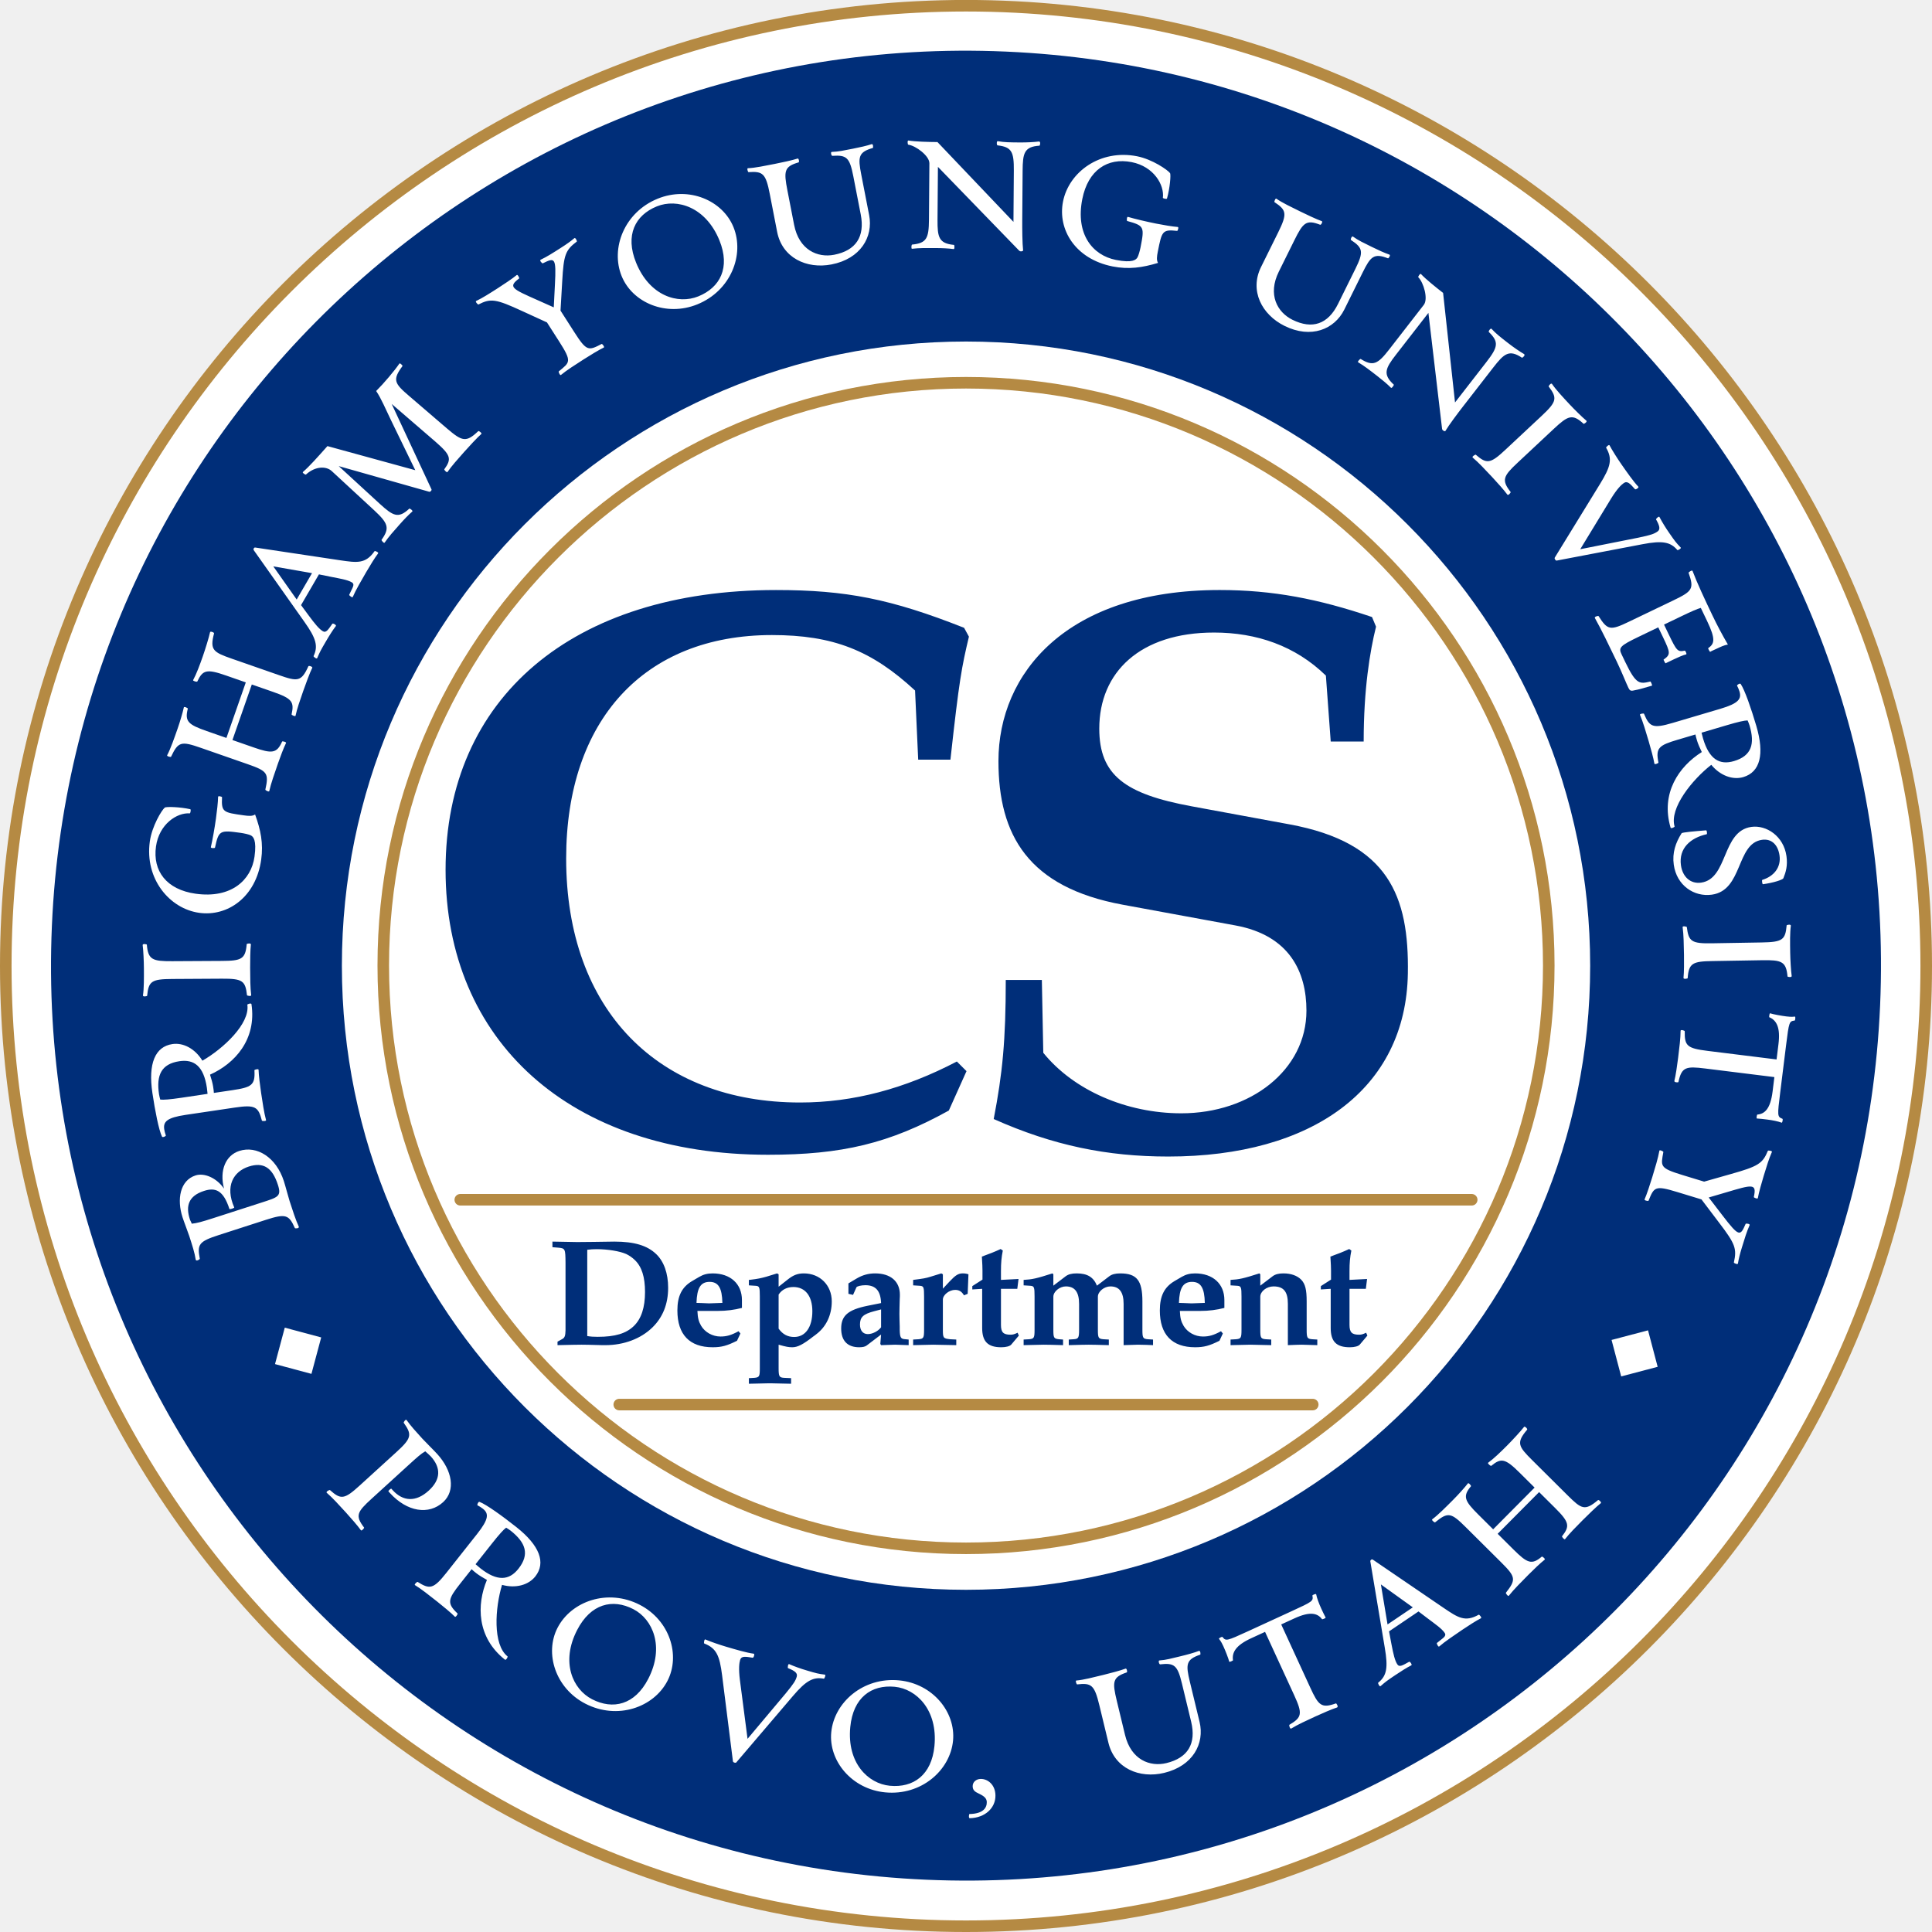
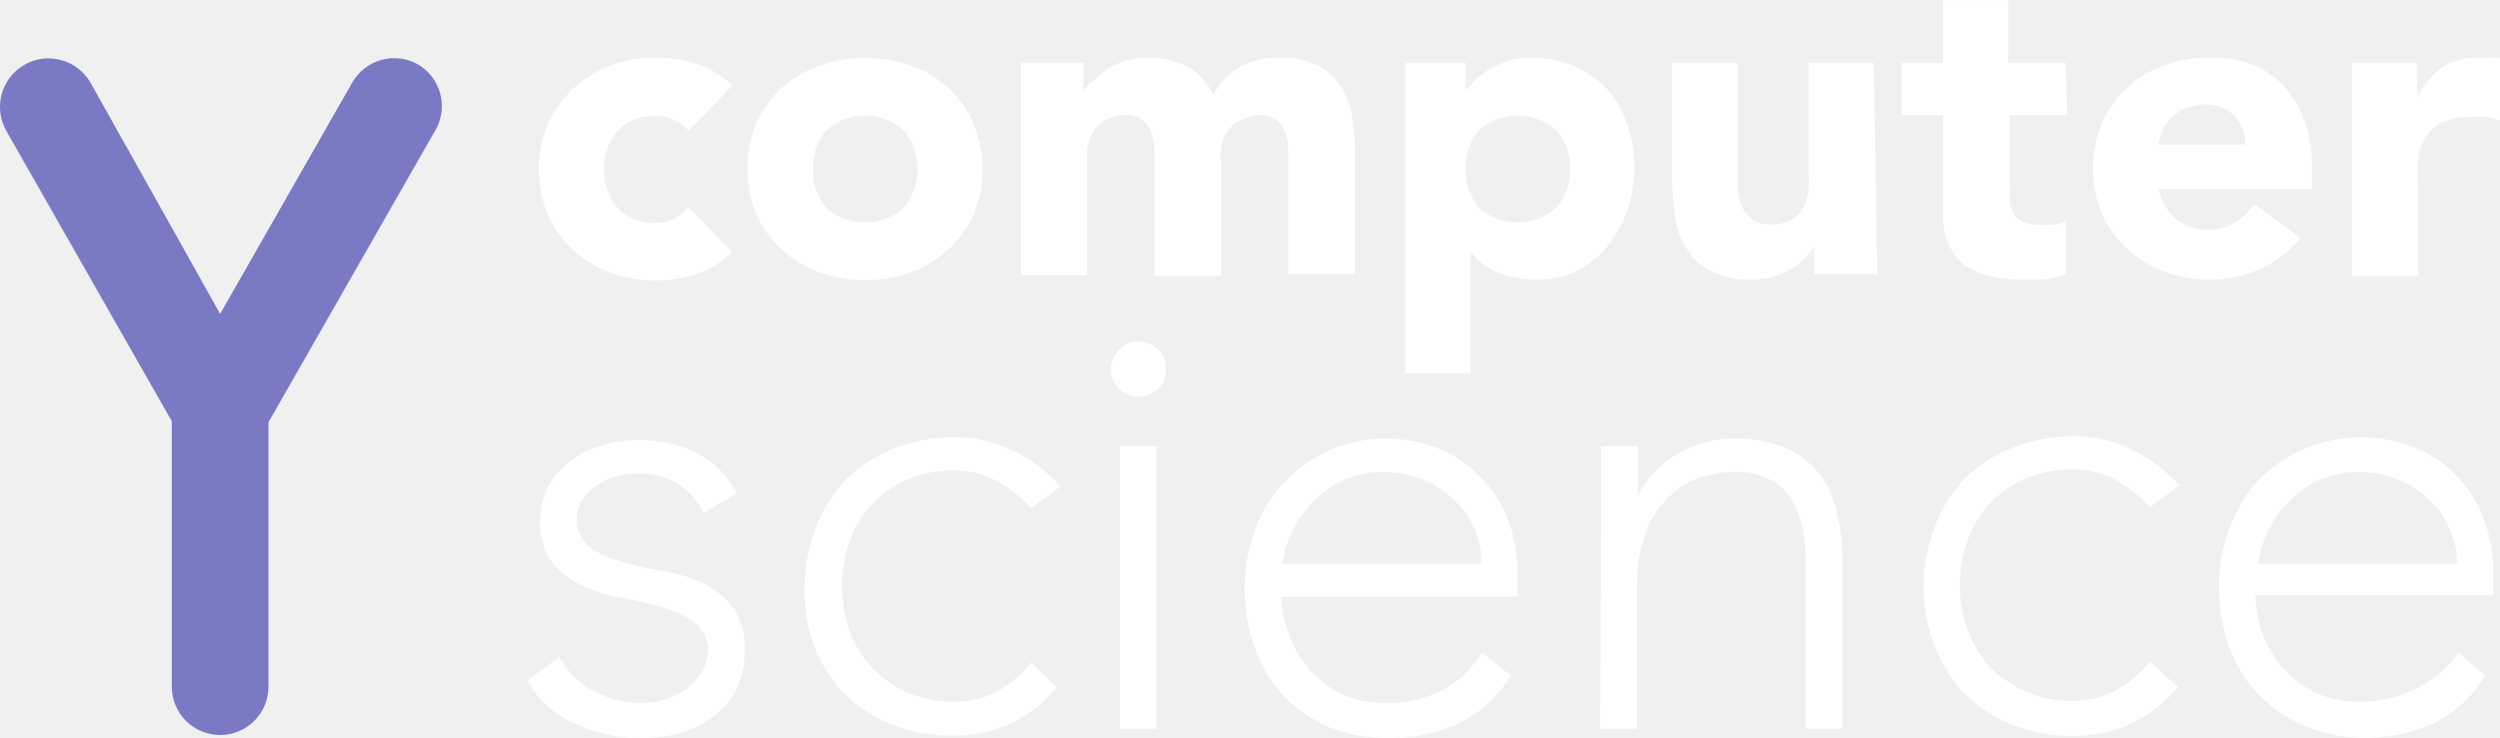
- <svg xmlns="http://www.w3.org/2000/svg" width="256mm" height="256mm" viewBox="0 0 256 256">
-   <path style="fill:#fff;fill-opacity:1;fill-rule:nonzero;stroke:none;stroke-width:.612" d="M128.003.76C57.733.76.766 57.726.766 127.996c0 70.263 56.968 127.238 127.237 127.238 70.27 0 127.231-56.975 127.231-127.238 0-70.27-56.962-127.238-127.231-127.238" />
-   <path style="display:inline;fill:#002e79;fill-opacity:1;fill-rule:nonzero;stroke:none;stroke-width:.612" d="M133.29 6.835C66.402 3.917 9.794 55.773 6.876 122.675 3.963 189.563 55.82 246.164 122.71 249.072c66.893 2.928 123.493-48.936 126.413-115.824C252.043 66.355 200.186 9.756 133.29 6.835" />
-   <path style="display:inline;fill:#fff;fill-opacity:1;fill-rule:nonzero;stroke:none;stroke-width:.612" d="M128.003 45.254c-45.67 0-82.702 37.022-82.702 82.708 0 45.671 37.032 82.695 82.702 82.695 45.68 0 82.703-37.024 82.703-82.695 0-45.686-37.023-82.708-82.703-82.708" />
-   <path style="fill:#b58a43;fill-opacity:1;fill-rule:nonzero;stroke:none;stroke-width:.612" d="M128.003 1.524C58.266 1.524 1.531 58.26 1.531 127.997S58.266 254.47 128.003 254.47c69.733 0 126.466-56.736 126.466-126.473S197.736 1.524 128.003 1.524m0 254.476C57.423 256 0 198.58 0 127.997 0 57.417 57.423-.006 128.003-.006 198.58-.006 256 57.416 256 127.997 256 198.579 198.58 256 128.002 256" />
-   <path style="fill:#b58a43;fill-opacity:1;fill-rule:nonzero;stroke:none;stroke-width:.612" d="M128.003 51.482c-42.156 0-76.453 34.296-76.453 76.453 0 42.159 34.297 76.46 76.453 76.46 42.156 0 76.452-34.301 76.452-76.46 0-42.157-34.296-76.453-76.452-76.453m0 154.443c-43 0-77.983-34.987-77.983-77.99 0-43.001 34.983-77.984 77.983-77.984 43 0 77.982 34.983 77.982 77.984 0 43.003-34.981 77.99-77.982 77.99" />
-   <path d="m42.561 177.216-1.293 4.828-4.828-1.295 1.294-4.827zM30.401 160.2c-.812-2.52-1.876-2.88-3.37-2.397-2.049.66-2.448 1.982-1.876 3.753.089.277.154.286.252.59.682-.067 1.326-.244 2.85-.735l6.337-2.045c2.242-.723 2.731-.82 2.23-2.37-.74-2.297-1.93-3.045-3.867-2.42-2.02.653-3.17 2.583-1.919 5.418.027.083-.61.289-.637.205m7.975-1.044c.385 1.19.822 2.546 1.21 3.368.116.268-.49.28-.517.197-.784-1.765-1.205-1.933-3.835-1.086l-6.255 2.02c-2.629.847-2.872 1.231-2.504 3.129.027.084-.51.41-.544.115-.13-.875-.45-1.87-.844-3.09-.16-.498-.68-1.827-.904-2.52-.76-2.352-.348-4.868 1.727-5.537 1.163-.376 2.793.321 3.773 1.747-.63-2.426.226-4.414 2.025-4.993 2.325-.751 4.885.838 5.903 3.993.223.692.596 2.13.765 2.657M21.234 145.698c.42.056 1.263-.012 2.817-.241l3.451-.515c-.038-.259-.035-.435-.09-.808-.424-2.85-1.684-3.81-3.64-3.518-2.416.36-3.074 1.869-2.702 4.371.047.317.09.4.164.711m7.007-1.718c.065.432.086.575.096.838l2.416-.359c2.59-.385 3.077-.663 2.96-2.645-.014-.085.581-.233.55-.052.012.674.201 2.146.338 3.067.188 1.266.398 2.675.65 3.578.083.165-.534.167-.547.08-.48-1.839-.876-2.132-3.608-1.726l-6.502.966c-2.502.372-2.98.914-2.831 1.92.034.23.101.485.206.793.075.107-.45.331-.505.164-.425-.879-.92-3.421-1.271-5.78-.577-3.883.351-6.139 2.653-6.48 1.439-.215 3.002.612 3.973 2.203 2.764-1.588 6.328-4.911 5.955-7.415-.013-.086.521-.254.546-.08.702 4.718-2.237 7.889-5.49 9.344.163.505.347 1.153.411 1.584M33.144 128.208c.007 1.307.015 2.704.137 3.633.06.233-.553.091-.553.033-.214-1.919-.593-2.207-3.328-2.193l-6.573.038c-2.763.015-3.138.308-3.331 2.229 0 .058-.58.177-.553-.054.14-.903.132-2.3.125-3.609-.005-.871-.071-2.384-.163-3.052-.03-.232.553-.12.553-.06.157 2.005.768 2.204 3.357 2.19l6.572-.036c2.589-.015 3.14-.221 3.303-2.229 0-.058.58-.178.553.055-.083.67-.103 2.182-.099 3.055M33.8 107.922c.743 2.042 1.11 3.826.809 5.986-.695 4.984-4.463 7.57-8.207 7.048-3.946-.551-7.241-4.505-6.55-9.46.285-2.044 1.578-4.154 1.976-4.48.168-.154 2.04-.097 3.377.207.144.02.01.559-.047.55-1.716-.122-4.076 1.429-4.49 4.395-.45 3.227 1.376 5.713 5.265 6.256 4.695.655 7.356-1.793 7.79-4.904.314-2.246-.185-2.668-.486-2.828-.218-.118-.873-.268-1.363-.336-2.764-.386-2.892-.316-3.387 1.964-.011.086-.6.092-.546-.076.214-.91.498-2.515.674-3.783.125-.892.276-2.193.283-2.867-.034-.18.534-.043.523.043-.101 1.983.157 2.02 2.895 2.402.633.088 1.127.127 1.484-.117M39.159 94.843c-.02.146-.55-.1-.522-.182.363-1.66.084-2.096-2.47-2.987l-2.801-.976-2.567 7.36 2.802.976c2.416.843 3.07.824 3.782-.775.028-.083.624.063.512.208-.313.632-.761 1.83-1.067 2.708-.412 1.181-.95 2.72-1.146 3.636-.001.184-.55-.1-.521-.182.48-2.173.273-2.46-2.335-3.37l-6.207-2.164c-2.61-.91-3.005-.833-3.953 1.178-.028.082-.625-.064-.512-.21.434-.803.97-2.34 1.382-3.521.306-.88.673-2.107.82-2.794.003-.185.56.071.531.154-.437 1.695.064 2.116 2.508 2.969l2.608.909 2.566-7.36-2.61-.91c-2.58-.9-3.098-.741-3.817.794-.03.083-.625-.063-.55-.191.435-.803.873-1.975 1.285-3.156.316-.906.817-2.518.955-3.178.002-.185.579.017.531.154-.582 2.2-.098 2.491 2.373 3.353l6.207 2.164c2.471.862 2.977.915 3.915-1.16.048-.138.625.064.513.209-.303.602-.886 2.186-1.202 3.092-.412 1.18-.814 2.335-1.01 3.252M39.312 79.44l2.032-3.495-5.13-.897zm7.438-.351c-.038.18-.522-.202-.478-.278.396-.913.83-1.368.326-1.66-.577-.336-1.597-.492-2.742-.72l-1.596-.324-2.37 4.074.997 1.353c.829 1.12 1.397 1.821 1.9 2.113.427.25.705-.228 1.248-.99.073-.125.601.182.464.304-.413.534-.891 1.298-1.358 2.103-.63 1.081-.731 1.257-1.113 2.145-.063.166-.522-.201-.478-.277.63-1.316.332-2.364-1.225-4.548l-6.7-9.48c-.096-.124.025-.39.205-.352l11.232 1.686c2.234.324 3.37.513 4.573-1.209.044-.076.6.18.463.303-.427.56-1.08 1.626-1.562 2.455-.63 1.08-1.419 2.439-1.786 3.302M59.306 62.528c-.072.17-.49-.28-.432-.346.99-1.375.88-1.863-1.181-3.66L51.9 53.525l5.273 11.311c.07.14-.164.36-.29.326l-12.001-3.4 5.463 5.018c1.74 1.586 2.443 1.978 3.888.617.058-.065.552.297.393.39-.51.44-1.053 1.008-1.671 1.703-.832.934-1.451 1.63-1.983 2.403-.072.169-.47-.303-.413-.368 1.124-1.57.862-2.192-.968-3.899l-5.618-5.193c-.741-.698-2.202-.675-3.434.447-.058.065-.55-.256-.392-.347.863-.751 1.869-1.881 3.24-3.423l11.64 3.194-3.23-6.651c-.702-1.443-1.278-2.85-1.954-3.842 1.032-1.028 2.477-2.74 3.065-3.618.072-.17.468.26.43.305-1.376 1.851-1.081 2.307.912 4.004l4.988 4.282c1.994 1.697 2.52 1.893 4.14.336.058-.065.552.297.393.39-.529.463-1.653 1.682-2.271 2.377-.87.978-1.663 1.869-2.195 2.64M74.271 41.157l1.803 2.817c1.661 2.597 1.888 2.52 3.649 1.602.073-.047.45.436.273.48-.635.303-1.876 1.063-2.66 1.564-1.102.706-2.279 1.458-3 2.058-.115.142-.37-.419-.297-.466 1.467-1.214 1.79-1.249.051-3.968l-1.615-2.523-3.271-1.498c-3.48-1.607-4.171-1.717-5.809-.876-.073.047-.476-.42-.298-.466.848-.403 1.803-1.014 2.88-1.704.784-.502 1.97-1.294 2.486-1.728.115-.143.396.402.322.45-1.514 1.141-.913 1.378 2.462 2.878l2.13.95.152-2.997c.19-3.643-.004-3.622-1.608-2.838-.074.047-.5-.404-.274-.48.822-.389 1.607-.89 2.684-1.58.784-.501 1.259-.84 1.775-1.273.116-.144.396.402.322.45-1.514 1.14-1.735 1.766-1.93 5.24zM84.285 34.805c1.795 4.418 5.555 5.56 8.25 4.464 2.883-1.17 4.261-3.803 2.795-7.413-1.796-4.42-5.604-5.604-8.299-4.508-2.883 1.17-4.223 3.82-2.746 7.457m-1.913 1.781c-1.5-3.692.36-8.465 4.778-10.26 4.15-1.686 8.604.24 10.039 3.77 1.488 3.664-.344 8.427-4.789 10.233-4.123 1.675-8.594-.213-10.028-3.743M115.165 28.5c.565 2.912-1.155 5.795-4.98 6.538-3.312.645-6.544-.89-7.21-4.316l-.977-5.024c-.528-2.712-.914-3.022-2.814-2.89-.086.017-.253-.542-.07-.52.911-.029 2.276-.324 3.561-.573.914-.178 2.335-.484 3.004-.703.16-.09.271.48.129.508-1.908.549-1.97 1.153-1.47 3.723l.884 4.54c.649 3.34 3.107 4.402 5.306 3.975 2.883-.562 4.096-2.397 3.525-5.338l-.988-5.081c-.478-2.455-.875-2.823-2.776-2.69-.148-.001-.254-.543-.071-.52.913-.03 1.564-.186 2.82-.43.886-.172 1.822-.383 2.461-.597.223-.073.215.492.157.503-1.936.554-1.985 1.216-1.535 3.528zM135.453 29.204c-.007 1.076.006 3.054.115 3.986 0 .087-.35.201-.523.024L124.28 22.11l-.054 7.009c-.017 2.326.18 3.142 2.185 3.332.059 0 .112.611-.061.552-.67-.092-1.454-.128-2.356-.134-1.279-.01-2.21-.016-3.141.093-.146.027-.083-.554.004-.554 1.921-.188 2.216-.826 2.236-3.297l.056-7.475c.007-.989-1.814-2.34-2.802-2.465-.088 0-.141-.61.033-.552.9.153 2.587.195 3.838.204l10.07 10.576.05-6.777c.02-2.5-.267-3.143-2.155-3.36-.144-.03-.14-.612.033-.553.872.153 1.598.157 2.88.167.93.008 1.918-.043 2.558-.125.292-.027.142.553.084.553-2.037.13-2.218 1-2.236 3.328zM153.446 34.836c-2.08.626-3.881.891-6.022.468-4.936-.978-7.303-4.886-6.569-8.595.774-3.908 4.908-6.973 9.816-6.002 2.025.401 4.058 1.812 4.361 2.228.144.177-.018 2.041-.398 3.36-.028.143-.559-.022-.548-.079.22-1.705-1.195-4.15-4.133-4.732-3.196-.633-5.782 1.05-6.544 4.9-.92 4.652 1.372 7.447 4.453 8.057 2.225.441 2.675-.034 2.852-.324.13-.212.317-.856.414-1.342.54-2.738.478-2.87-1.77-3.493-.085-.016-.058-.603.108-.542.895.266 2.48.64 3.736.889.886.175 2.175.4 2.848.445.182-.023.012.536-.074.52-1.972-.214-2.023.043-2.561 2.753-.124.628-.192 1.118.031 1.489M178.134 41.006c-1.317 2.658-4.433 3.907-7.924 2.178-3.024-1.495-4.664-4.676-3.115-7.805l2.27-4.586c1.225-2.477 1.106-2.958-.486-4.005-.078-.038.129-.585.259-.455.744.53 2.007 1.122 3.18 1.703.835.413 2.151 1.031 2.815 1.263.183.025-.076.547-.206.482-1.85-.72-2.265-.277-3.424 2.069l-2.053 4.145c-1.508 3.05-.199 5.386 1.809 6.379 2.633 1.302 4.711.579 6.04-2.106l2.295-4.64c1.11-2.243 1.017-2.775-.575-3.821-.116-.092.128-.586.259-.457.743.53 1.355.801 2.501 1.369.81.4 1.682.8 2.32 1.017.222.077-.127.521-.179.495-1.875-.733-2.316-.238-3.361 1.875zM193.842 53.88c-.66.85-1.85 2.431-2.329 3.237-.054.069-.4-.053-.431-.298l-1.81-15.359-4.298 5.537c-1.428 1.838-1.765 2.606-.287 3.974.045.036-.282.554-.386.401-.474-.479-1.077-.983-1.789-1.536-1.01-.785-1.746-1.355-2.553-1.834-.133-.067.27-.49.34-.437 1.64 1.017 2.263.69 3.778-1.263l4.583-5.905c.607-.78-.02-2.962-.73-3.659-.068-.054.259-.572.362-.42.624.669 1.937 1.726 2.926 2.493l1.58 14.517 4.155-5.353c1.534-1.976 1.696-2.66.327-3.98-.096-.112.26-.571.362-.418.6.65 1.175 1.096 2.187 1.88.733.571 1.551 1.13 2.11 1.454.247.156-.224.526-.27.49-1.697-1.133-2.371-.55-3.797 1.288zM197.726 63.222c-.894-.956-1.848-1.975-2.568-2.576-.202-.13.343-.44.384-.398 1.46 1.262 1.934 1.217 3.93-.651l4.802-4.489c2.018-1.888 2.096-2.358.932-3.899-.038-.042.307-.524.444-.335.51.758 1.464 1.778 2.357 2.734.595.637 1.672 1.702 2.192 2.13.18.15-.324.463-.363.42-1.477-1.365-2.063-1.097-3.954.671l-4.8 4.49c-1.89 1.767-2.155 2.293-.911 3.878.04.043-.306.525-.444.335-.393-.548-1.405-1.673-2.001-2.31M206.259 74.282c-.088.026-.335-.227-.243-.399l6.014-9.787c1.36-2.222 1.67-3.253.792-4.767-.05-.072.401-.493.453-.316.328.622 1.027 1.73 1.542 2.47.731 1.05 1.647 2.362 2.264 2.995.148.11-.331.442-.437.34-.644-.721-1.007-1.142-1.484-.81-.335.234-.89.761-1.686 2.06l-4.084 6.706 7.69-1.527c1.736-.358 2.12-.52 2.55-.818.406-.282.283-.765-.194-1.602-.05-.071.402-.492.453-.315a20.44 20.44 0 0 0 1.31 2.136c.748 1.073.865 1.24 1.498 1.897.148.11-.385.41-.436.34-.9-1.039-1.898-1.301-4.646-.77zM215.78 91.155c-.353-.734-.84-2.016-1.546-3.484-.957-1.993-2.103-4.378-2.913-5.796-.076-.157.46-.317.498-.24 1.192 1.88 1.544 1.937 4.034.74l5.925-2.845c2.49-1.196 2.716-1.531 1.969-3.624-.038-.079.475-.422.524-.252.574 1.53 1.656 3.85 2.613 5.843a52.306 52.306 0 0 0 2.071 3.908c-.48.071-1.032.336-1.425.524-.21.102-.799.353-.918.441-.053.026-.317-.46-.265-.485.79-.573 1.058-1.09-.164-3.632l-.818-1.704c-.484.136-1.23.462-2.463 1.054l-2.411 1.158.63 1.311c1.058 2.202 1.184 2.334 2.125 2.142.052-.026.318.46.175.497-.328.06-1.153.423-1.598.638-.236.112-.943.453-1.127.54-.002.066-.292-.472-.266-.484.934-.675.937-.87-.07-2.968l-.63-1.31-2.594 1.246c-2.518 1.21-2.691 1.454-2.262 2.345l.49 1.022c1.448 3.015 1.906 2.893 3.329 2.564.027-.013.278.512.2.549-.536.16-1.922.568-2.378.626-.43.11-.572.017-.735-.324M231.565 95.46c-.423.004-1.248.188-2.755.634l-3.346.99c.075.25.097.426.203.788.818 2.76 2.199 3.535 4.096 2.975 2.342-.693 2.783-2.279 2.066-4.706-.092-.307-.144-.382-.264-.68m-6.697 2.678c-.125-.417-.166-.558-.213-.817l-2.342.693c-2.51.742-2.955 1.086-2.56 3.032.024.084-.544.313-.538.129-.107-.666-.5-2.096-.764-2.99-.362-1.226-.767-2.593-1.142-3.453-.105-.15.505-.24.53-.156.732 1.755 1.165 1.99 3.815 1.208l6.302-1.865c2.427-.718 2.825-1.32 2.536-2.296a4.608 4.608 0 0 0-.315-.757c-.088-.095.4-.391.478-.232.543.81 1.389 3.259 2.064 5.546 1.113 3.765.509 6.127-1.723 6.787-1.395.413-3.058-.187-4.242-1.626-2.514 1.957-5.58 5.744-4.862 8.171.025.084-.48.324-.53.156-1.352-4.574 1.115-8.123 4.135-10.017-.233-.478-.507-1.094-.63-1.513M222.818 110.414c.07-.127 1.696-.265 3.235-.39.144-.021.158.505.1.513-2.164.478-3.732 1.87-3.42 4.117.217 1.556 1.287 2.494 2.67 2.3 3.6-.5 2.719-6.838 6.664-7.386 1.988-.276 4.282 1.224 4.65 3.874.177 1.268-.086 2.126-.413 2.936-.091.189-1.24.584-2.708.787-.087.013-.168-.563-.081-.575 1.548-.48 2.499-1.67 2.282-3.225-.188-1.354-.991-2.27-2.317-2.086-3.457.482-2.504 6.69-6.653 7.269-2.362.328-4.663-1.23-5.044-3.967-.22-1.584.242-2.91 1.035-4.167M223.137 126.509c-.023-1.309-.045-2.705-.178-3.633-.062-.232.551-.098.553-.039.235 1.916.62 2.2 3.35 2.154l6.574-.111c2.762-.047 3.135-.345 3.305-2.268 0-.057.58-.183.555.05-.13.904-.106 2.3-.085 3.609.014.871.098 2.382.197 3.049.033.233-.55.127-.552.069-.18-2.005-.793-2.198-3.38-2.154l-6.573.111c-2.587.044-3.137.257-3.278 2.267.002.057-.578.184-.552-.05.076-.67.079-2.182.064-3.054M232.793 148.206c-.087-.01.006-.526.064-.52.978-.084 1.734-.752 2.021-3.06l.236-1.906-9.149-1.136c-2.568-.318-3.139-.212-3.562 1.786-.01.087-.595.072-.538-.155.17-.654.381-2.121.495-3.045.154-1.24.33-2.655.326-3.563-.029-.24.562-.048.551.038-.034 1.93.305 2.265 3.018 2.601l9.15 1.136.25-2.02c.277-2.222-.25-3.166-1.226-3.58-.014-.12.04-.553.123-.513.45.144 1.54.338 2.146.412.23.03.664.082 1.14.024.09-.017.055.505-.035.524-.714.088-.75.142-1.137 3.258l-.778 6.263c-.382 3.09-.4 3.233.3 3.496.083.04-.014.584-.123.512-.447-.173-1.19-.324-1.912-.413-.347-.044-1.069-.132-1.36-.14M225.454 158.929l-3.2-.975c-2.95-.898-3.072-.692-3.815 1.148-.026.084-.628-.039-.52-.189.285-.642.736-2.025 1.009-2.914.381-1.252.788-2.587.947-3.513-.004-.183.553.078.528.162-.327 1.876-.551 2.112 2.536 3.052l2.867.873 3.46-.983c3.691-1.035 4.287-1.401 4.988-3.104.026-.082.636.012.53.162-.383.856-.713 1.941-1.086 3.166-.272.89-.659 2.261-.77 2.928.005.184-.563-.05-.537-.133.412-1.852-.2-1.643-3.742-.592l-2.236.656 1.828 2.381c2.22 2.896 2.354 2.754 3.065 1.115.026-.084.645-.016.52.188-.373.83-.643 1.72-1.017 2.944-.27.89-.412 1.456-.523 2.12.004.184-.563-.049-.538-.132.412-1.851.175-2.471-1.931-5.24zM213.54 177.55l4.833-1.274 1.275 4.833-4.832 1.274zM51.471 197.617c-.059-.064.328-.417.387-.352l.176.194c1.352 1.483 3.054 1.623 4.773.057 1.634-1.49 1.624-3.054.273-4.537-.137-.15-.513-.476-.73-.672-.571.323-1.044.755-2.248 1.85l-4.857 4.428c-1.936 1.762-2.205 2.245-1.002 3.823.059.064-.354.519-.427.35-.387-.552-1.364-1.668-1.99-2.356-.863-.946-1.804-1.978-2.516-2.588-.2-.132.35-.436.409-.371 1.443 1.282 1.897 1.261 3.939-.6l4.857-4.425c2.021-1.842 2.105-2.311.984-3.887-.058-.066.274-.565.387-.352.541.765 1.246 1.539 2.088 2.463.353.387 1.436 1.446 1.965 2.027 1.978 2.171 2.472 4.829.774 6.376-1.892 1.723-4.755 1.303-7.046-1.212l-.196-.216M67.068 202.426c-.344.247-.913.873-1.887 2.105l-2.166 2.736c.206.161.324.293.62.528 2.259 1.786 3.834 1.623 5.06.073 1.516-1.916.963-3.466-1.021-5.037-.251-.198-.337-.229-.606-.405m-3.933 6.049c-.342-.272-.456-.361-.644-.547l-1.515 1.916c-1.624 2.052-1.789 2.589-.347 3.953.07.054-.265.57-.365.416-.47-.484-1.615-1.428-2.345-2.004-1.004-.794-2.121-1.679-2.923-2.165-.173-.063.274-.487.343-.433 1.608 1.013 2.098.956 3.813-1.211l4.077-5.154c1.57-1.985 1.548-2.706.75-3.337a4.625 4.625 0 0 0-.693-.438c-.127-.025.102-.55.257-.463.91.348 3.012 1.863 4.882 3.343 3.079 2.435 3.945 4.716 2.502 6.54-.903 1.14-2.607 1.608-4.404 1.113-.928 3.049-1.252 7.91.732 9.48.068.055-.206.542-.343.433-3.74-2.958-3.768-7.282-2.391-10.57-.465-.256-1.043-.602-1.386-.872M76.472 215.989c-2.187 4.239-.606 7.835 1.978 9.168 2.766 1.426 5.662.76 7.448-2.702 2.186-4.24.607-7.902-1.979-9.234-2.764-1.427-5.648-.72-7.447 2.768m-2.598-.294c1.826-3.54 6.66-5.235 10.898-3.049 3.981 2.053 5.418 6.688 3.672 10.075-1.813 3.514-6.62 5.222-10.886 3.023-3.954-2.04-5.43-6.663-3.684-10.049M97.554 233.54c-.052.075-.403.032-.437-.16l-1.435-11.396c-.33-2.585-.734-3.581-2.367-4.214-.084-.026.006-.635.156-.53.646.28 1.884.706 2.75.96 1.227.362 2.761.814 3.639.921.184-.007.02.552-.129.538-.953-.16-1.5-.26-1.663.298-.115.391-.218 1.15-.026 2.66l1.012 7.787 5.042-6.003c1.129-1.366 1.328-1.731 1.476-2.233.14-.476-.258-.775-1.153-1.129-.084-.024.004-.635.155-.53.618.273 1.466.584 2.36.846 1.254.37 1.45.427 2.355.542.184-.006-.045.563-.128.538-1.352-.246-2.295.174-4.106 2.308zM112.666 228.844c-.457 4.747 2.347 7.5 5.241 7.778 3.098.297 5.54-1.396 5.913-5.275.455-4.747-2.37-7.562-5.266-7.84-3.097-.297-5.513 1.428-5.888 5.337m-2.521.692c.381-3.966 4.24-7.335 8.988-6.879 4.458.43 7.514 4.2 7.15 7.992-.38 3.937-4.21 7.308-8.985 6.85-4.43-.427-7.517-4.171-7.153-7.963M128.455 240.368c1.861-.034 2.312-.855 2.299-1.582-.01-.494-.334-.78-1.037-1.117-.558-.25-.824-.48-.833-.974-.01-.552.448-.967 1.06-.977.93-.018 1.933.75 1.958 2.174.03 1.686-1.402 2.993-3.409 3.028-.173.003-.096-.55-.038-.552M158.948 228.158c.697 2.884-.894 5.84-4.682 6.756-3.279.793-6.576-.596-7.395-3.988l-1.202-4.975c-.649-2.686-1.048-2.978-2.94-2.76-.085.02-.278-.532-.096-.515.912-.072 2.262-.427 3.534-.734.904-.22 2.31-.59 2.968-.837.157-.097.293.468.152.502-1.881.634-1.914 1.24-1.3 3.785l1.085 4.494c.8 3.307 3.304 4.259 5.48 3.733 2.855-.691 3.985-2.579 3.28-5.49l-1.214-5.031c-.588-2.433-1-2.78-2.893-2.564-.147.006-.278-.53-.095-.516.911-.07 1.555-.255 2.798-.556.876-.21 1.803-.464 2.431-.707.22-.082.237.481.18.495-1.909.642-1.928 1.305-1.375 3.595zM175.653 214.332c.037.08-.45.273-.475.22-.585-.788-1.553-1.08-3.666-.107l-1.745.8 3.852 8.377c1.081 2.351 1.47 2.78 3.393 2.088.08-.035.375.468.152.54-.644.2-2.004.792-2.85 1.182-1.136.522-2.43 1.116-3.201 1.6-.188.15-.337-.454-.258-.49 1.66-.987 1.766-1.452.624-3.936l-3.852-8.375-1.849.85c-2.034.936-2.56 1.88-2.4 2.927-.092.076-.49.259-.499.166-.114-.459-.524-1.487-.78-2.042-.097-.21-.279-.608-.578-.982-.063-.067.4-.312.463-.245.45.562.515.563 3.37-.749l5.732-2.637c2.828-1.3 2.96-1.36 2.814-2.093-.01-.092.504-.297.5-.167.09.472.352 1.183.655 1.844.147.316.45.977.598 1.23M183.857 215.247l3.349-2.264-4.23-3.038zm6.85 2.915c-.11.146-.38-.41-.309-.457.755-.65 1.342-.873 1.017-1.355-.376-.554-1.226-1.137-2.159-1.841l-1.297-.984-3.903 2.64.31 1.652c.26 1.369.467 2.248.794 2.729.276.41.733.1 1.554-.35.12-.08.462.425.284.474-.602.303-1.365.785-2.136 1.305-1.036.701-1.205.814-1.935 1.448-.128.123-.382-.408-.309-.457 1.139-.91 1.326-1.985.873-4.628l-1.916-11.448c-.033-.153.192-.34.338-.228l9.382 6.398c1.873 1.262 2.812 1.926 4.644.897.074-.05.464.425.285.474-.626.318-1.678.996-2.473 1.532-1.036.7-2.336 1.582-3.043 2.199M207.374 203.95c-.082.123-.453-.328-.392-.39 1.045-1.34.982-1.855-.937-3.76l-2.105-2.091-5.493 5.527 2.105 2.091c1.814 1.804 2.412 2.07 3.744.934.063-.06.537.328.372.411-.554.434-1.476 1.32-2.133 1.98-.88.887-2.03 2.043-2.602 2.785-.082.165-.455-.329-.392-.39 1.372-1.751 1.31-2.102-.65-4.049l-4.662-4.632c-1.959-1.948-2.35-2.05-4.074-.645-.061.06-.535-.328-.37-.41.738-.538 1.886-1.693 2.767-2.58.657-.66 1.516-1.608 1.947-2.166.082-.164.473.308.412.37-1.127 1.34-.858 1.935.98 3.76l1.959 1.948 5.492-5.53-1.959-1.947c-1.938-1.927-2.474-2.007-3.786-.934-.061.063-.537-.327-.413-.41.739-.536 1.64-1.403 2.522-2.29.677-.681 1.825-1.919 2.234-2.454.081-.166.514.265.412.368-1.474 1.733-1.165 2.205.691 4.05l4.663 4.633c1.856 1.844 2.288 2.11 4.032.646.102-.104.535.327.37.41-.533.412-1.742 1.588-2.418 2.268-.881.888-1.743 1.755-2.316 2.496" style="fill:#fff;fill-opacity:1;fill-rule:nonzero;stroke:none;stroke-width:.612" />
-   <path d="M73.874 177.777v.462c1.776-.04 2.592-.06 3.184-.06.551 0 1.286.02 1.96.04.47.02.939.02 1.205.02 2.43 0 4.675-.843 6.206-2.327 1.388-1.344 2.103-3.11 2.103-5.275 0-1.906-.552-3.47-1.572-4.453-1.184-1.144-2.9-1.666-5.553-1.666l-2.777.04c-2 .02-2 .02-2.143.02-.266 0-.266 0-3.287-.06v.743l.755.06c.94.08.96.16.98 1.966v8.986c-.02.722-.102.963-.408 1.143zm3.94-12.175c.47-.06.776-.08 1.266-.08 1.428 0 3.041.26 3.898.642.409.2.797.46 1.144.802.919.882 1.347 2.246 1.347 4.232 0 2.047-.49 3.55-1.49 4.514-1.021.983-2.47 1.424-4.777 1.424-.551 0-.878-.02-1.388-.1zm20.497 6.66c0-2.147-1.53-3.53-3.879-3.53-.694 0-1.224.139-1.776.46l-.959.562c-1.348.802-1.94 1.966-1.94 3.892 0 3.189 1.613 4.873 4.676 4.873 1.183 0 1.898-.2 3.225-.861l.45-.963-.246-.301c-.959.522-1.572.702-2.388.702-1.062 0-2.062-.562-2.573-1.425-.326-.562-.449-1.023-.49-1.966h2.675c1.184 0 2.225-.14 3.225-.4zm-4.307.44h-.082c-.184 0-.53-.02-.98-.04-.102 0-.286 0-.653-.02.061-1.985.551-2.787 1.735-2.787 1.164 0 1.654.802 1.694 2.788zm5.227 9.91v.742l2.633-.06h.266c.225 0 .225 0 2.695.06v-.742l-.919-.04c-.653-.04-.735-.18-.735-1.284v-3.109c1.001.28 1.327.34 1.817.34.694 0 1.409-.36 2.797-1.444.143-.1.285-.2.347-.26 1.347-1.003 2.082-2.567 2.082-4.373 0-2.146-1.572-3.71-3.695-3.71-.817 0-1.388.22-2.102.781l-1.246.984v-1.646l-.203-.12-1.43.441c-.735.2-1.082.28-2.082.4l-.225.022v.722l.919.06c.47.04.531.18.531 1.404v9.508c0 1.103-.062 1.223-.735 1.284zm3.94-11.073c.429-.661 1.123-1.003 1.96-1.003 1.572 0 2.51 1.204 2.51 3.21 0 2.106-.918 3.41-2.408 3.41-.857 0-1.51-.341-2.062-1.103zm13.577 5.296-.102 1.244.102.16c1.082-.04 1.552-.06 1.858-.06.286 0 .735.02 1.796.06v-.742l-.612-.06c-.449-.06-.551-.281-.572-1.224v-.421c-.02-.683-.04-1.244-.04-1.706 0-.501.02-1.162.04-1.925.02-.26.02-.46.02-.602 0-1.765-1.224-2.828-3.286-2.828-.877 0-1.674.22-2.45.682l-1.081.642v1.383l.612.141.449-1.003c.061-.14.633-.28 1.184-.28 1.368 0 2.021.742 2.082 2.367l-1.796.36c-2.572.523-3.491 1.304-3.491 3.01 0 1.624.837 2.486 2.388 2.486.47 0 .797-.08 1-.24zm0-.963c-.388.522-1.143.903-1.756.903-.652 0-1.04-.482-1.04-1.264 0-.983.428-1.384 1.877-1.766l.92-.24zm4.248 1.624v.743l2.633-.06c.266 0 .307 0 3.082.06v-.742l-.795-.04c-.939-.1-.98-.161-.98-1.284V172.2c0-.622.837-1.284 1.633-1.284.51 0 .878.221 1.163.722l.49-.2.103-2.588a2.171 2.133 0 0 0-.756-.12c-.592 0-.96.24-1.735 1.063l-.898.963v-1.906l-.204-.12-1.43.441c-.632.2-1.02.261-2.306.422v.722l.918.06c.47.04.531.18.531 1.404v4.393c0 1.103-.061 1.224-.735 1.284zm14.005-.521-.163-.381c-.428.2-.612.26-.939.26-.96 0-1.266-.32-1.266-1.303v-4.774h2.164l.164-1.304-2.328.12v-1.163c0-1.103.062-1.805.245-2.728l-.285-.2c-.817.38-1.45.622-2.49 1.003.06 1.002.08 1.403.08 1.845v1.204l-1.347.862v.441l1.307-.08v5.195c0 1.785.755 2.548 2.531 2.548.633 0 1.143-.14 1.327-.361zm.635.521v.743l2.633-.06c.47 0 1.347.02 2.592.06v-.742l-.55-.04c-.674-.08-.736-.181-.736-1.284v-4.353c0-.682.837-1.364 1.654-1.364 1.184 0 1.756.742 1.756 2.327v3.39c0 1.103-.082 1.244-.735 1.284l-.633.04v.742c1.47-.04 2.082-.06 2.633-.06.552 0 1.184.02 2.675.06v-.742l-.715-.04c-.673-.06-.735-.181-.735-1.284v-4.353c0-.682.838-1.364 1.654-1.364 1.184 0 1.756.742 1.756 2.327v5.455l1.898-.059c1.021.02 1.164.02 2.001.06v-.742l-.674-.04c-.673-.06-.735-.181-.735-1.284v-3.731c0-2.768-.735-3.71-2.94-3.71-.653 0-1.102.12-1.45.38l-1.632 1.244c-.47-1.144-1.286-1.625-2.695-1.625-.653 0-1.102.12-1.45.381l-1.633 1.244v-1.505l-.122-.12c-2.123.682-2.695.802-3.817.862v.722l.918.06c.47.04.531.181.531 1.405v4.393c0 1.103-.062 1.224-.735 1.284zm26.601-5.235c0-2.146-1.53-3.53-3.879-3.53-.694 0-1.224.14-1.776.461l-.96.562c-1.347.802-1.938 1.966-1.938 3.892 0 3.189 1.612 4.873 4.674 4.873 1.184 0 1.899-.2 3.226-.861l.449-.963-.245-.301c-.96.522-1.572.702-2.388.702-1.063 0-2.063-.562-2.573-1.425-.326-.562-.449-1.023-.49-1.966h2.675c1.184 0 2.225-.14 3.225-.4zm-4.307.442h-.082c-.184 0-.53-.02-.98-.04-.102 0-.286 0-.653-.02.061-1.986.551-2.788 1.735-2.788 1.164 0 1.654.802 1.694 2.788zm5.125 4.793v.743l2.634-.06c.407 0 1.387.02 2.755.06v-.742l-.714-.04c-.673-.06-.735-.181-.735-1.284v-4.353c0-.702.837-1.364 1.756-1.364 1.326 0 1.898.682 1.898 2.307v5.476c1.061-.04 1.47-.06 1.838-.06.326 0 .755.02 2.062.06v-.742l-.674-.04c-.674-.06-.735-.181-.735-1.284v-3.731c0-1.545-.184-2.307-.715-2.869-.53-.541-1.347-.842-2.368-.842-.632 0-1.082.12-1.43.381l-1.632 1.244v-1.505l-.122-.12c-2.124.682-2.695.802-3.818.862v.722l.918.06c.47.04.532.181.532 1.405v4.393c0 1.103-.062 1.224-.735 1.284zm18.13-.521-.164-.381c-.428.2-.612.26-.938.26-.96 0-1.267-.32-1.267-1.303v-4.774h2.165l.163-1.304-2.328.12v-1.163c0-1.103.062-1.805.246-2.728l-.286-.2c-.817.38-1.45.622-2.491 1.003.061 1.002.082 1.403.082 1.845v1.204l-1.348.862v.441l1.306-.08v5.195c0 1.785.756 2.548 2.532 2.548.633 0 1.143-.14 1.327-.361z" style="font-style:normal;font-variant:normal;font-weight:700;font-stretch:normal;font-family:Palatino;-inkscape-font-specification:'Palatino Bold';letter-spacing:-.758px;fill:#002e79;fill-opacity:1;stroke-width:.506" />
-   <path d="m128.067 141.933-1.277-1.278c-6.925 3.621-13.742 5.432-20.773 5.432-18.748 0-30.998-12.193-30.998-32.326 0-18.322 10.332-29.613 27.27-29.613 8.096 0 13.21 2.023 18.961 7.35l.415 9.16h4.272c1.172-10.652 1.492-12.25 2.45-16.297l-.639-1.172c-9.694-3.835-15.659-5.007-24.927-5.007-26.95 0-43.78 14.274-43.78 37.07 0 22.634 16.404 37.76 42.715 37.76 9.8 0 16.085-1.492 23.968-5.86zm5.202-12.085c0 7.99-.426 12.357-1.598 18.429 7.884 3.515 15.03 4.97 23.126 4.97 19.068 0 31.505-8.928 31.752-24.265.166-10.237-2.546-17.328-15.684-19.751l-12.979-2.394c-8.816-1.626-12.226-4.123-12.226-10.291 0-7.457 5.384-12.73 15.21-12.73 5.645 0 10.77 1.763 14.817 5.705l.64 8.735h4.367c0-6.925.822-11.939 1.638-15.217l-.532-1.278c-7.104-2.406-13.155-3.58-20.186-3.58-20.34 0-29.315 11.074-29.315 22.667 0 9.811 3.937 16.726 16.474 19.032l14.927 2.745c7.19 1.323 9.41 6.177 9.41 11.29 0 7.883-7.423 13.604-16.584 13.604-7.244 0-14.26-3.037-18.285-8.02l-.19-9.651z" style="font-style:normal;font-variant:normal;font-weight:700;font-stretch:normal;font-family:'Palatino Linotype';-inkscape-font-specification:'Palatino Linotype Bold';letter-spacing:-7.321px;fill:#002e79;fill-opacity:1;stroke:none;stroke-width:.988;stroke-miterlimit:4;stroke-dasharray:none;stroke-opacity:1" />
-   <path d="M174.475 186.878H82.054a.765.765 0 1 1 0-1.53h91.892a.765.765 0 1 1 0 1.53m21.594-27.139H60.99a.765.765 0 1 1 0-1.53h134.02a.765.765 0 1 1 0 1.53" style="fill:#b58a43;fill-opacity:1;fill-rule:nonzero;stroke:none;stroke-width:.612" />
+ <svg xmlns="http://www.w3.org/2000/svg" version="1.1" id="svg42" width="51.703" height="15.261">
+   <defs id="defs4">
+     <style id="style2">.cls-1{fill:#fff}</style>
+   </defs>
+   <g id="Layer_2" data-name="Layer 2" transform="translate(0 -14.359)">
+     <g id="Layer_2-2" data-name="Layer 2" transform="translate(-8.357 7.85)">
+       <path class="cls-1" d="M22.6 9.22a.67.67 0 0 0-.28-.22.86.86 0 0 0-.39-.09 1 1 0 0 0-.79.3 1.14 1.14 0 0 0-.29.8 1.16 1.16 0 0 0 .29.81 1 1 0 0 0 .79.3.71.71 0 0 0 .39-.1 1 1 0 0 0 .28-.23l.89.93a1.74 1.74 0 0 1-.74.46 2.74 2.74 0 0 1-.82.13 2.65 2.65 0 0 1-.94-.16 2.36 2.36 0 0 1-.78-.47 2.22 2.22 0 0 1-.52-.72 2.45 2.45 0 0 1 0-1.89 2.37 2.37 0 0 1 .52-.73 2.33 2.33 0 0 1 .79-.48 2.65 2.65 0 0 1 .94-.16 2.74 2.74 0 0 1 .82.13 1.83 1.83 0 0 1 .74.45z" id="path6" style="fill:#fff" />
+       <path class="cls-1" d="M23.82 10a2.17 2.17 0 0 1 .7-1.67 2.33 2.33 0 0 1 .78-.46 2.67 2.67 0 0 1 .95-.16 2.75 2.75 0 0 1 .95.16 2.18 2.18 0 0 1 1.29 1.19 2.45 2.45 0 0 1 0 1.89 2.22 2.22 0 0 1-.52.72 2.42 2.42 0 0 1-.77.47 2.75 2.75 0 0 1-.95.16 2.67 2.67 0 0 1-.95-.16 2.36 2.36 0 0 1-.78-.47 2.22 2.22 0 0 1-.52-.72 2.4 2.4 0 0 1-.18-.95zm1.35 0a1.16 1.16 0 0 0 .28.81 1.2 1.2 0 0 0 1.59 0 1.16 1.16 0 0 0 .29-.81 1.14 1.14 0 0 0-.29-.8 1.2 1.2 0 0 0-1.59 0 1.13 1.13 0 0 0-.28.8z" id="path8" style="fill:#fff" />
+       <path class="cls-1" d="M29.47 7.81h1.29v.59a1 1 0 0 1 .24-.25 1.64 1.64 0 0 1 .28-.23 1.79 1.79 0 0 1 .37-.16 1.78 1.78 0 0 1 1.26.13 1.16 1.16 0 0 1 .54.59 1.44 1.44 0 0 1 .57-.6 1.69 1.69 0 0 1 .82-.18 1.65 1.65 0 0 1 .74.15 1.16 1.16 0 0 1 .47.4 1.61 1.61 0 0 1 .26.61 3.45 3.45 0 0 1 .07.74v2.58H35V9.63a1 1 0 0 0-.13-.52.48.48 0 0 0-.46-.22A.88.88 0 0 0 34 9a.6.6 0 0 0-.25.22.8.8 0 0 0-.14.31 1.58 1.58 0 0 0 0 .38v2.31h-1.38V9.58a1.13 1.13 0 0 0-.06-.32A.61.61 0 0 0 32 9a.48.48 0 0 0-.35-.11.89.89 0 0 0-.45.11.64.64 0 0 0-.24.25 1.09 1.09 0 0 0-.12.36V12.2h-1.37z" id="path10" style="fill:#fff" />
+       <path class="cls-1" d="M37.42 7.81h1.25v.57l.22-.24a1.46 1.46 0 0 1 .3-.22 2.54 2.54 0 0 1 .38-.16A1.61 1.61 0 0 1 40 7.7a2.31 2.31 0 0 1 .89.17A1.91 1.91 0 0 1 42 9.05a2.67 2.67 0 0 1 .16.91 2.89 2.89 0 0 1-.14.88 2.78 2.78 0 0 1-.4.74 2 2 0 0 1-.63.52 1.85 1.85 0 0 1-.83.19 2.26 2.26 0 0 1-.79-.13 1.33 1.33 0 0 1-.6-.45v2.52h-1.35zM38.67 10a1.16 1.16 0 0 0 .28.81 1.2 1.2 0 0 0 1.59 0 1.16 1.16 0 0 0 .29-.81 1.14 1.14 0 0 0-.29-.8 1.2 1.2 0 0 0-1.59 0 1.13 1.13 0 0 0-.28.8z" id="path12" style="fill:#fff" />
+       <path class="cls-1" d="M47.18 12.18h-1.3v-.59a1.38 1.38 0 0 1-.19.25 1.18 1.18 0 0 1-.27.22 1.8 1.8 0 0 1-.37.17 1.63 1.63 0 0 1-.45.06 1.81 1.81 0 0 1-.83-.16 1.17 1.17 0 0 1-.5-.43A1.57 1.57 0 0 1 43 11a5.27 5.27 0 0 1-.06-.82V7.81h1.35v2.58a1.34 1.34 0 0 0 .08.37.67.67 0 0 0 .21.28.6.6 0 0 0 .4.11.87.87 0 0 0 .42-.09.75.75 0 0 0 .25-.25 1.08 1.08 0 0 0 .11-.36 2.73 2.73 0 0 0 0-.41V7.81h1.35z" id="path14" style="fill:#fff" />
+       <path class="cls-1" d="M51.11 8.89h-1.19v1.46a3 3 0 0 0 0 .32.66.66 0 0 0 .08.26.48.48 0 0 0 .2.17.8.8 0 0 0 .34.06h.29a.47.47 0 0 0 .26-.1v1.12a1.79 1.79 0 0 1-.47.11h-.47a2.48 2.48 0 0 1-.63-.07A1.69 1.69 0 0 1 49 12a1.11 1.11 0 0 1-.33-.41 1.41 1.41 0 0 1-.13-.61V8.89h-.86V7.81h.86v-1.3h1.35v1.3h1.19z" id="path16" style="fill:#fff" />
+       <path class="cls-1" d="M55.94 11.43a2.23 2.23 0 0 1-.82.63 2.46 2.46 0 0 1-1 .23 2.75 2.75 0 0 1-1-.16 2.42 2.42 0 0 1-.77-.47 2.22 2.22 0 0 1-.52-.72 2.45 2.45 0 0 1 0-1.89 2.18 2.18 0 0 1 1.29-1.19 2.75 2.75 0 0 1 1-.16 2.11 2.11 0 0 1 .85.16 1.79 1.79 0 0 1 .65.46 2.26 2.26 0 0 1 .41.73 2.81 2.81 0 0 1 .14.94v.43H53a1.07 1.07 0 0 0 .35.61 1 1 0 0 0 .67.23 1 1 0 0 0 .56-.15 1.31 1.31 0 0 0 .4-.38zM54.79 9.5a.81.81 0 0 0-.22-.59.81.81 0 0 0-.6-.24 1.19 1.19 0 0 0-.4.07 1 1 0 0 0-.29.19.7.7 0 0 0-.19.26.84.84 0 0 0-.09.31z" id="path18" style="fill:#fff" />
+       <path class="cls-1" d="M57 7.81h1.35v.7a1.75 1.75 0 0 1 .51-.61 1.35 1.35 0 0 1 .75-.2h.23a1.46 1.46 0 0 1 .22 0V9a1.64 1.64 0 0 0-.28-.07 1.46 1.46 0 0 0-.3 0 1.33 1.33 0 0 0-.61.11.77.77 0 0 0-.34.3 1 1 0 0 0-.16.46 3.65 3.65 0 0 0 0 .59v1.83H57z" id="path20" style="fill:#fff" />
+       <path class="cls-1" d="M19.93 20.09a1.62 1.62 0 0 0 .71.71 2 2 0 0 0 1 .25 1.34 1.34 0 0 0 .48-.08 1.56 1.56 0 0 0 .43-.21 1.12 1.12 0 0 0 .31-.34A.84.84 0 0 0 23 20a.71.71 0 0 0-.26-.6 1.92 1.92 0 0 0-.64-.32c-.25-.07-.53-.14-.83-.2a3.05 3.05 0 0 1-.84-.25 1.78 1.78 0 0 1-.64-.47 1.32 1.32 0 0 1-.26-.86 1.49 1.49 0 0 1 .18-.75 1.54 1.54 0 0 1 .46-.52 1.81 1.81 0 0 1 .64-.31 2.57 2.57 0 0 1 .72-.11 2.71 2.71 0 0 1 1.25.27 1.86 1.86 0 0 1 .81.83l-.68.41a1.54 1.54 0 0 0-.54-.61 1.49 1.49 0 0 0-.84-.21 1.58 1.58 0 0 0-.42.06 1.32 1.32 0 0 0-.4.18.92.92 0 0 0-.3.29.77.77 0 0 0 .14 1 2.1 2.1 0 0 0 .64.29 7.88 7.88 0 0 0 .83.19 3.44 3.44 0 0 1 .84.24 1.74 1.74 0 0 1 .64.5 1.43 1.43 0 0 1 .26.91 1.74 1.74 0 0 1-.17.79 1.64 1.64 0 0 1-.47.57 2.17 2.17 0 0 1-.68.34 2.6 2.6 0 0 1-.79.11 3.18 3.18 0 0 1-1.39-.29 2.06 2.06 0 0 1-1-.9z" id="path22" style="fill:#fff" />
+       <path class="cls-1" d="M30.21 20.72a2.66 2.66 0 0 1-2.15 1 3.3 3.3 0 0 1-1.24-.22 3 3 0 0 1-1-.64 3 3 0 0 1-.63-1 3.25 3.25 0 0 1-.19-1.2 3.34 3.34 0 0 1 .23-1.24 2.9 2.9 0 0 1 .63-1 2.87 2.87 0 0 1 1-.64 3.3 3.3 0 0 1 1.24-.23 2.66 2.66 0 0 1 1.19.27 3.21 3.21 0 0 1 1 .75l-.61.45a2.74 2.74 0 0 0-.72-.57 1.74 1.74 0 0 0-.84-.21 2.33 2.33 0 0 0-1 .19 2.15 2.15 0 0 0-1.19 1.27 2.78 2.78 0 0 0 0 1.86 2.18 2.18 0 0 0 .46.76 2.39 2.39 0 0 0 .73.51 2.33 2.33 0 0 0 1 .19 1.77 1.77 0 0 0 .88-.22 2.39 2.39 0 0 0 .68-.59z" id="path24" style="fill:#fff" />
+       <path class="cls-1" d="M31.33 14.14a.58.58 0 0 1 .57-.57.57.57 0 0 1 .41.17.54.54 0 0 1 .16.4.56.56 0 0 1-.16.41.6.6 0 0 1-.41.16.58.58 0 0 1-.4-.16.57.57 0 0 1-.17-.41zm.19 1.6h.76v5.84h-.76z" id="path26" style="fill:#fff" />
+       <path class="cls-1" d="M39.6 20.48a2.52 2.52 0 0 1-1.1 1 3.37 3.37 0 0 1-1.44.29 3.14 3.14 0 0 1-1.21-.22 3 3 0 0 1-.94-.64 2.88 2.88 0 0 1-.6-1 3.51 3.51 0 0 1-.21-1.24 3.44 3.44 0 0 1 .22-1.22A2.86 2.86 0 0 1 37 15.58a2.76 2.76 0 0 1 1.18.24 2.47 2.47 0 0 1 .86.62 2.72 2.72 0 0 1 .53.88 3.14 3.14 0 0 1 .17 1v.53h-4.88a2.31 2.31 0 0 0 .1.61 2.13 2.13 0 0 0 .35.73 2.09 2.09 0 0 0 .67.61 2.13 2.13 0 0 0 1.1.25 2.35 2.35 0 0 0 1.12-.28A2 2 0 0 0 39 20zm-.6-2.31a1.81 1.81 0 0 0-.15-.74 1.86 1.86 0 0 0-.44-.6 2 2 0 0 0-.64-.41 2.09 2.09 0 0 0-.79-.15 1.92 1.92 0 0 0-1 .25 2.18 2.18 0 0 0-.65.58 2.4 2.4 0 0 0-.35.64 2.12 2.12 0 0 0-.1.43z" id="path28" style="fill:#fff" />
+       <path class="cls-1" d="M41.47 17.38V15.74h.76v1.02a2.06 2.06 0 0 1 .76-.83 2.25 2.25 0 0 1 1.24-.35 2.56 2.56 0 0 1 1.12.22 1.77 1.77 0 0 1 .67.56 2 2 0 0 1 .34.81 4.08 4.08 0 0 1 .1.93v3.48h-.76v-3.44a3.85 3.85 0 0 0-.06-.69 2 2 0 0 0-.23-.6 1.05 1.05 0 0 0-.44-.42 1.45 1.45 0 0 0-.74-.16 2.3 2.3 0 0 0-.79.14 1.69 1.69 0 0 0-.64.45 1.86 1.86 0 0 0-.43.74 3.07 3.07 0 0 0-.16 1.06v2.92h-.76z" id="path30" style="fill:#fff" />
+       <path class="cls-1" d="M53.4 20.72a2.8 2.8 0 0 1-1 .77 2.93 2.93 0 0 1-1.18.24 3.33 3.33 0 0 1-1.22-.22 3 3 0 0 1-1-.64 3 3 0 0 1-.63-1 3.25 3.25 0 0 1-.23-1.23 3.34 3.34 0 0 1 .23-1.24 2.9 2.9 0 0 1 .63-1 2.87 2.87 0 0 1 1-.64 3.34 3.34 0 0 1 1.24-.23 2.63 2.63 0 0 1 1.19.27 3.25 3.25 0 0 1 1 .75l-.61.45a2.74 2.74 0 0 0-.72-.57 1.78 1.78 0 0 0-.85-.21 2.25 2.25 0 0 0-1 .19 2.13 2.13 0 0 0-.74.51 2.24 2.24 0 0 0-.46.76 2.78 2.78 0 0 0 0 1.86 2.34 2.34 0 0 0 .46.76 2.44 2.44 0 0 0 .74.51 2.25 2.25 0 0 0 1 .19 1.77 1.77 0 0 0 .88-.22 2.58 2.58 0 0 0 .69-.59z" id="path32" style="fill:#fff" />
+       <path class="cls-1" d="M59.75 20.48a2.5 2.5 0 0 1-1.09 1 3.43 3.43 0 0 1-1.44.29 3.11 3.11 0 0 1-1.22-.26 2.72 2.72 0 0 1-1.54-1.62 3.51 3.51 0 0 1-.21-1.24 3.23 3.23 0 0 1 .22-1.22 2.93 2.93 0 0 1 .6-1 3 3 0 0 1 3.29-.64 2.56 2.56 0 0 1 .86.62 2.7 2.7 0 0 1 .52.88 2.89 2.89 0 0 1 .18 1v.53H55a2.71 2.71 0 0 0 .09.61 2.33 2.33 0 0 0 .35.73 2.24 2.24 0 0 0 .68.61 2.09 2.09 0 0 0 1.09.25 2.39 2.39 0 0 0 1.13-.28 2.06 2.06 0 0 0 .86-.74zm-.58-2.31a1.67 1.67 0 0 0-.16-.74 1.84 1.84 0 0 0-.43-.6 2 2 0 0 0-.64-.41 2.13 2.13 0 0 0-.79-.15 2 2 0 0 0-1 .25 2.31 2.31 0 0 0-.65.58 2.35 2.35 0 0 0-.34.64 1.59 1.59 0 0 0-.1.43z" id="path34" style="fill:#fff" />
+       <path d="M17 7.84a1 1 0 0 0-1.36.38L12.91 13l-2.68-4.78a1.003 1.003 0 0 0-1.74 1l3.42 6v5.49a1 1 0 0 0 2 0v-5.47l3.43-6a1 1 0 0 0-.34-1.4z" id="path36" style="fill:#7a7ac4" />
+     </g>
+   </g>
</svg>
